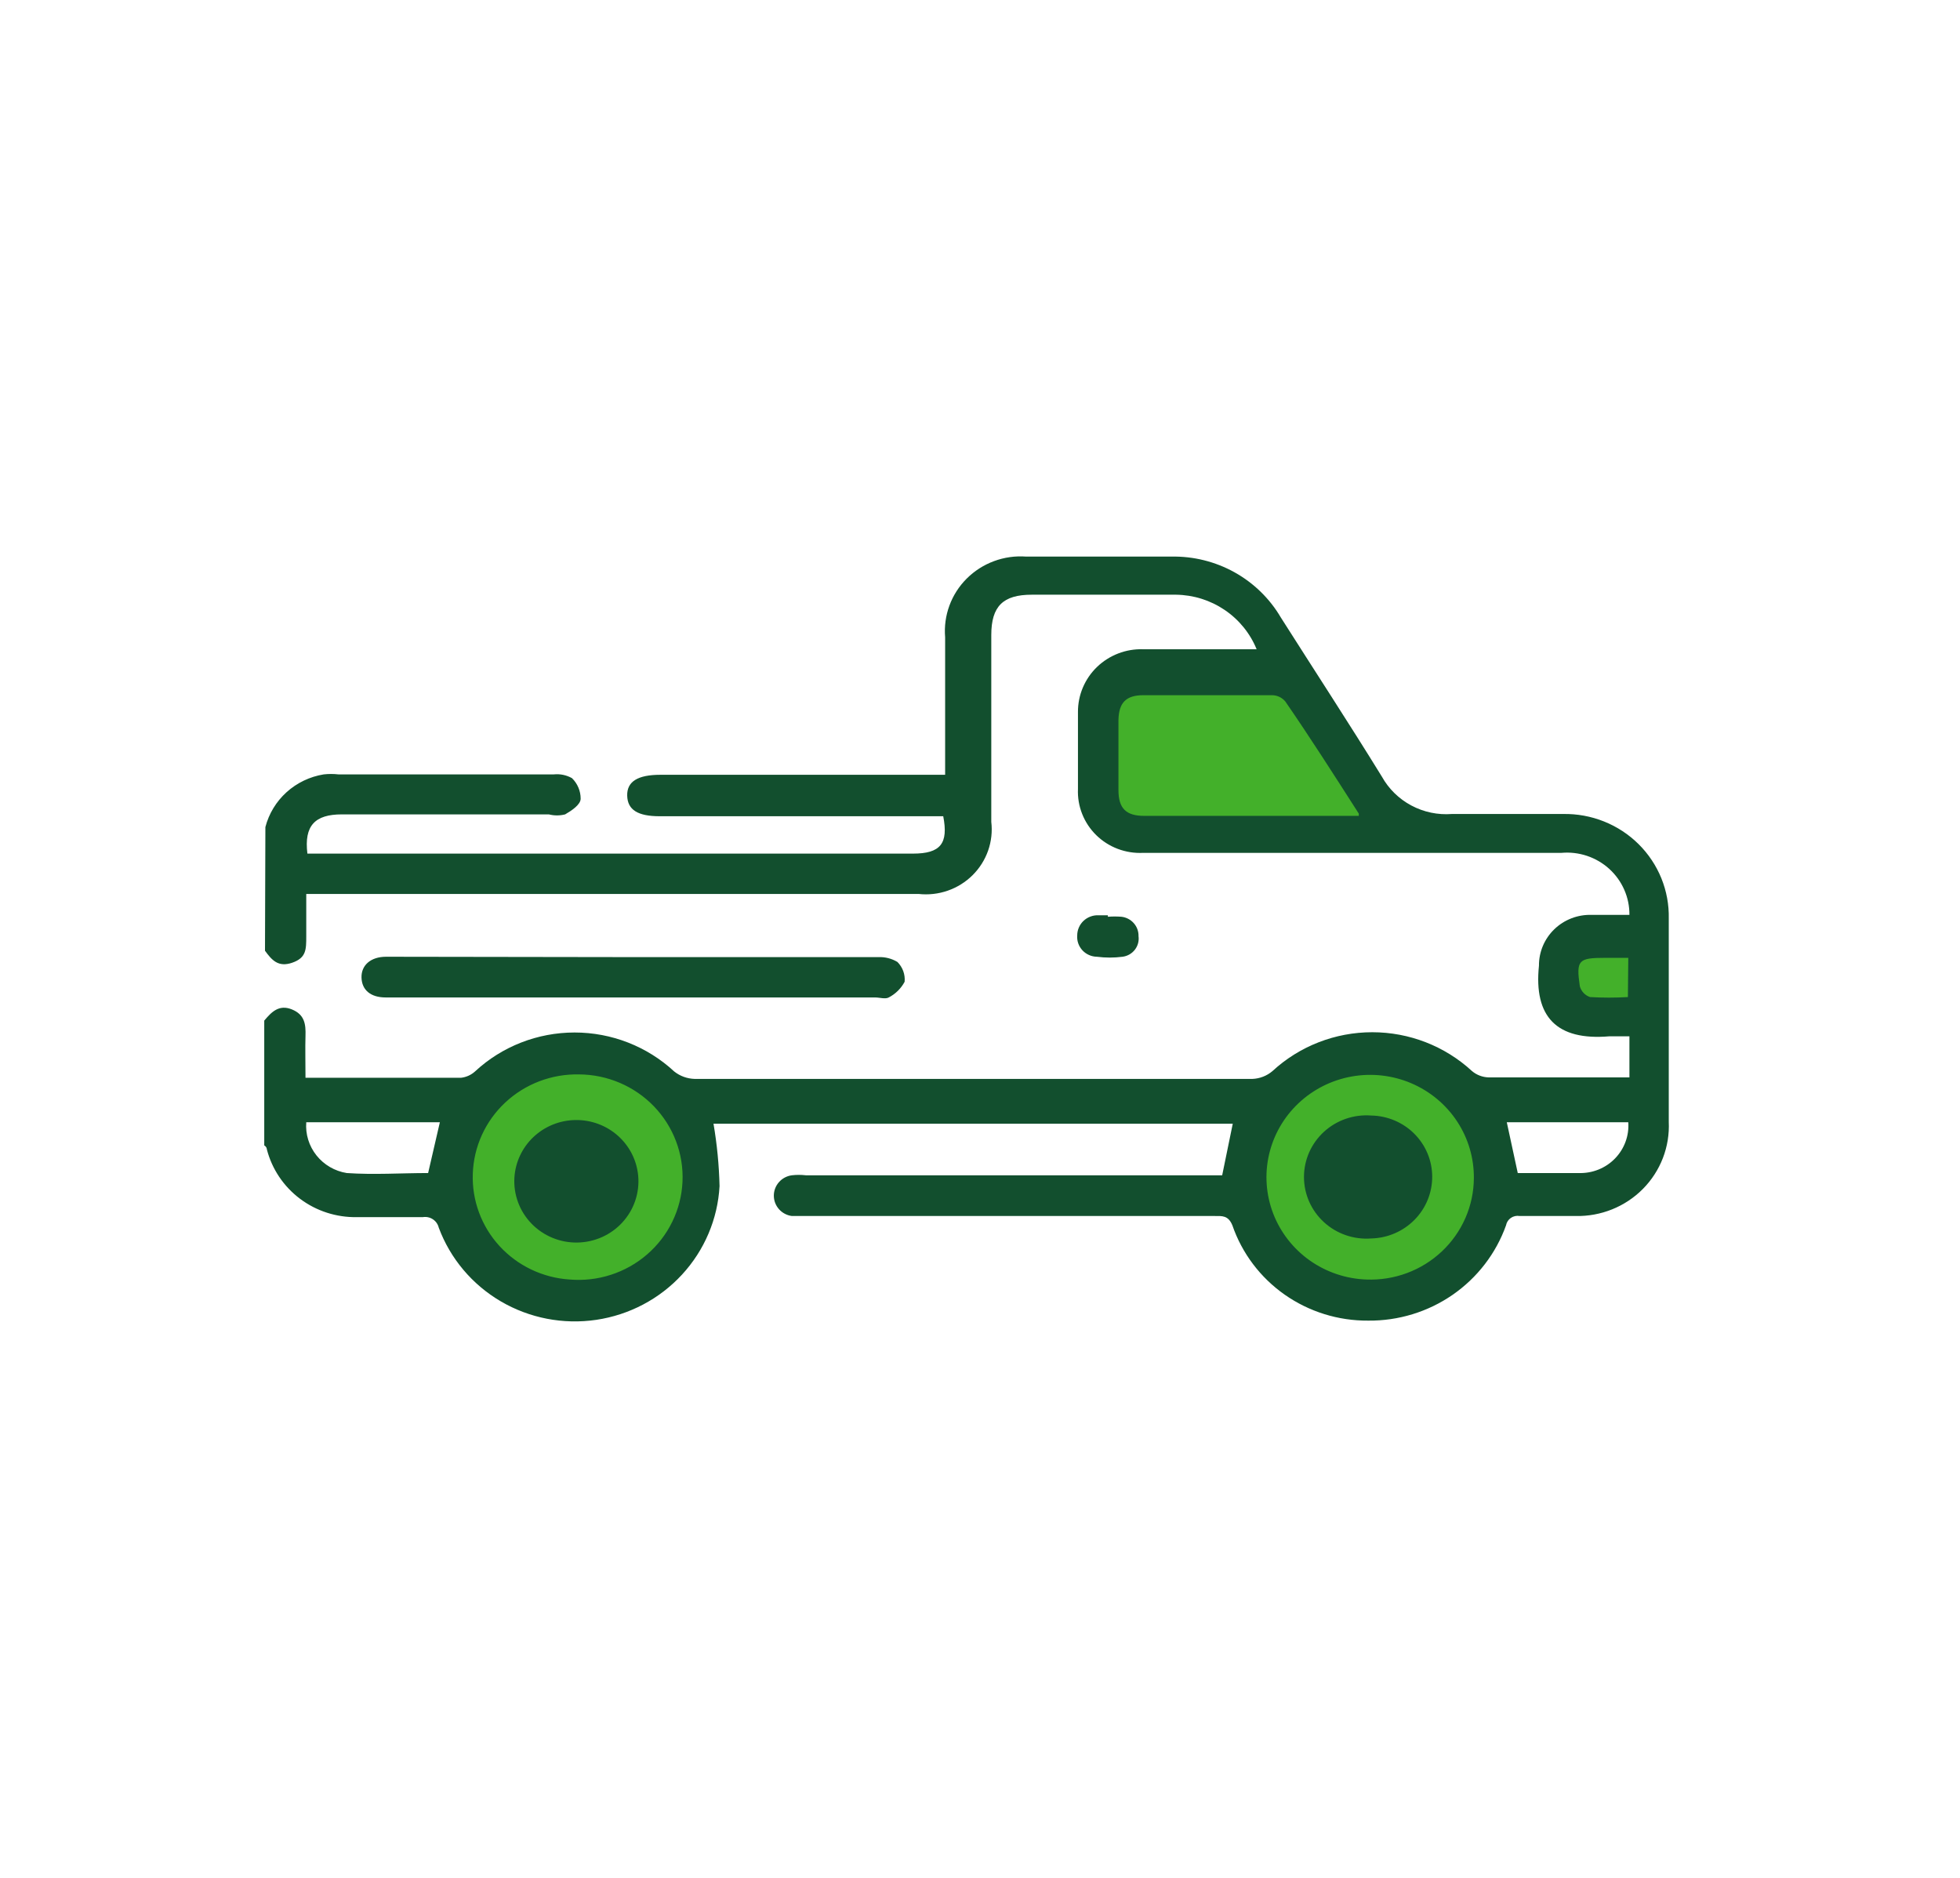
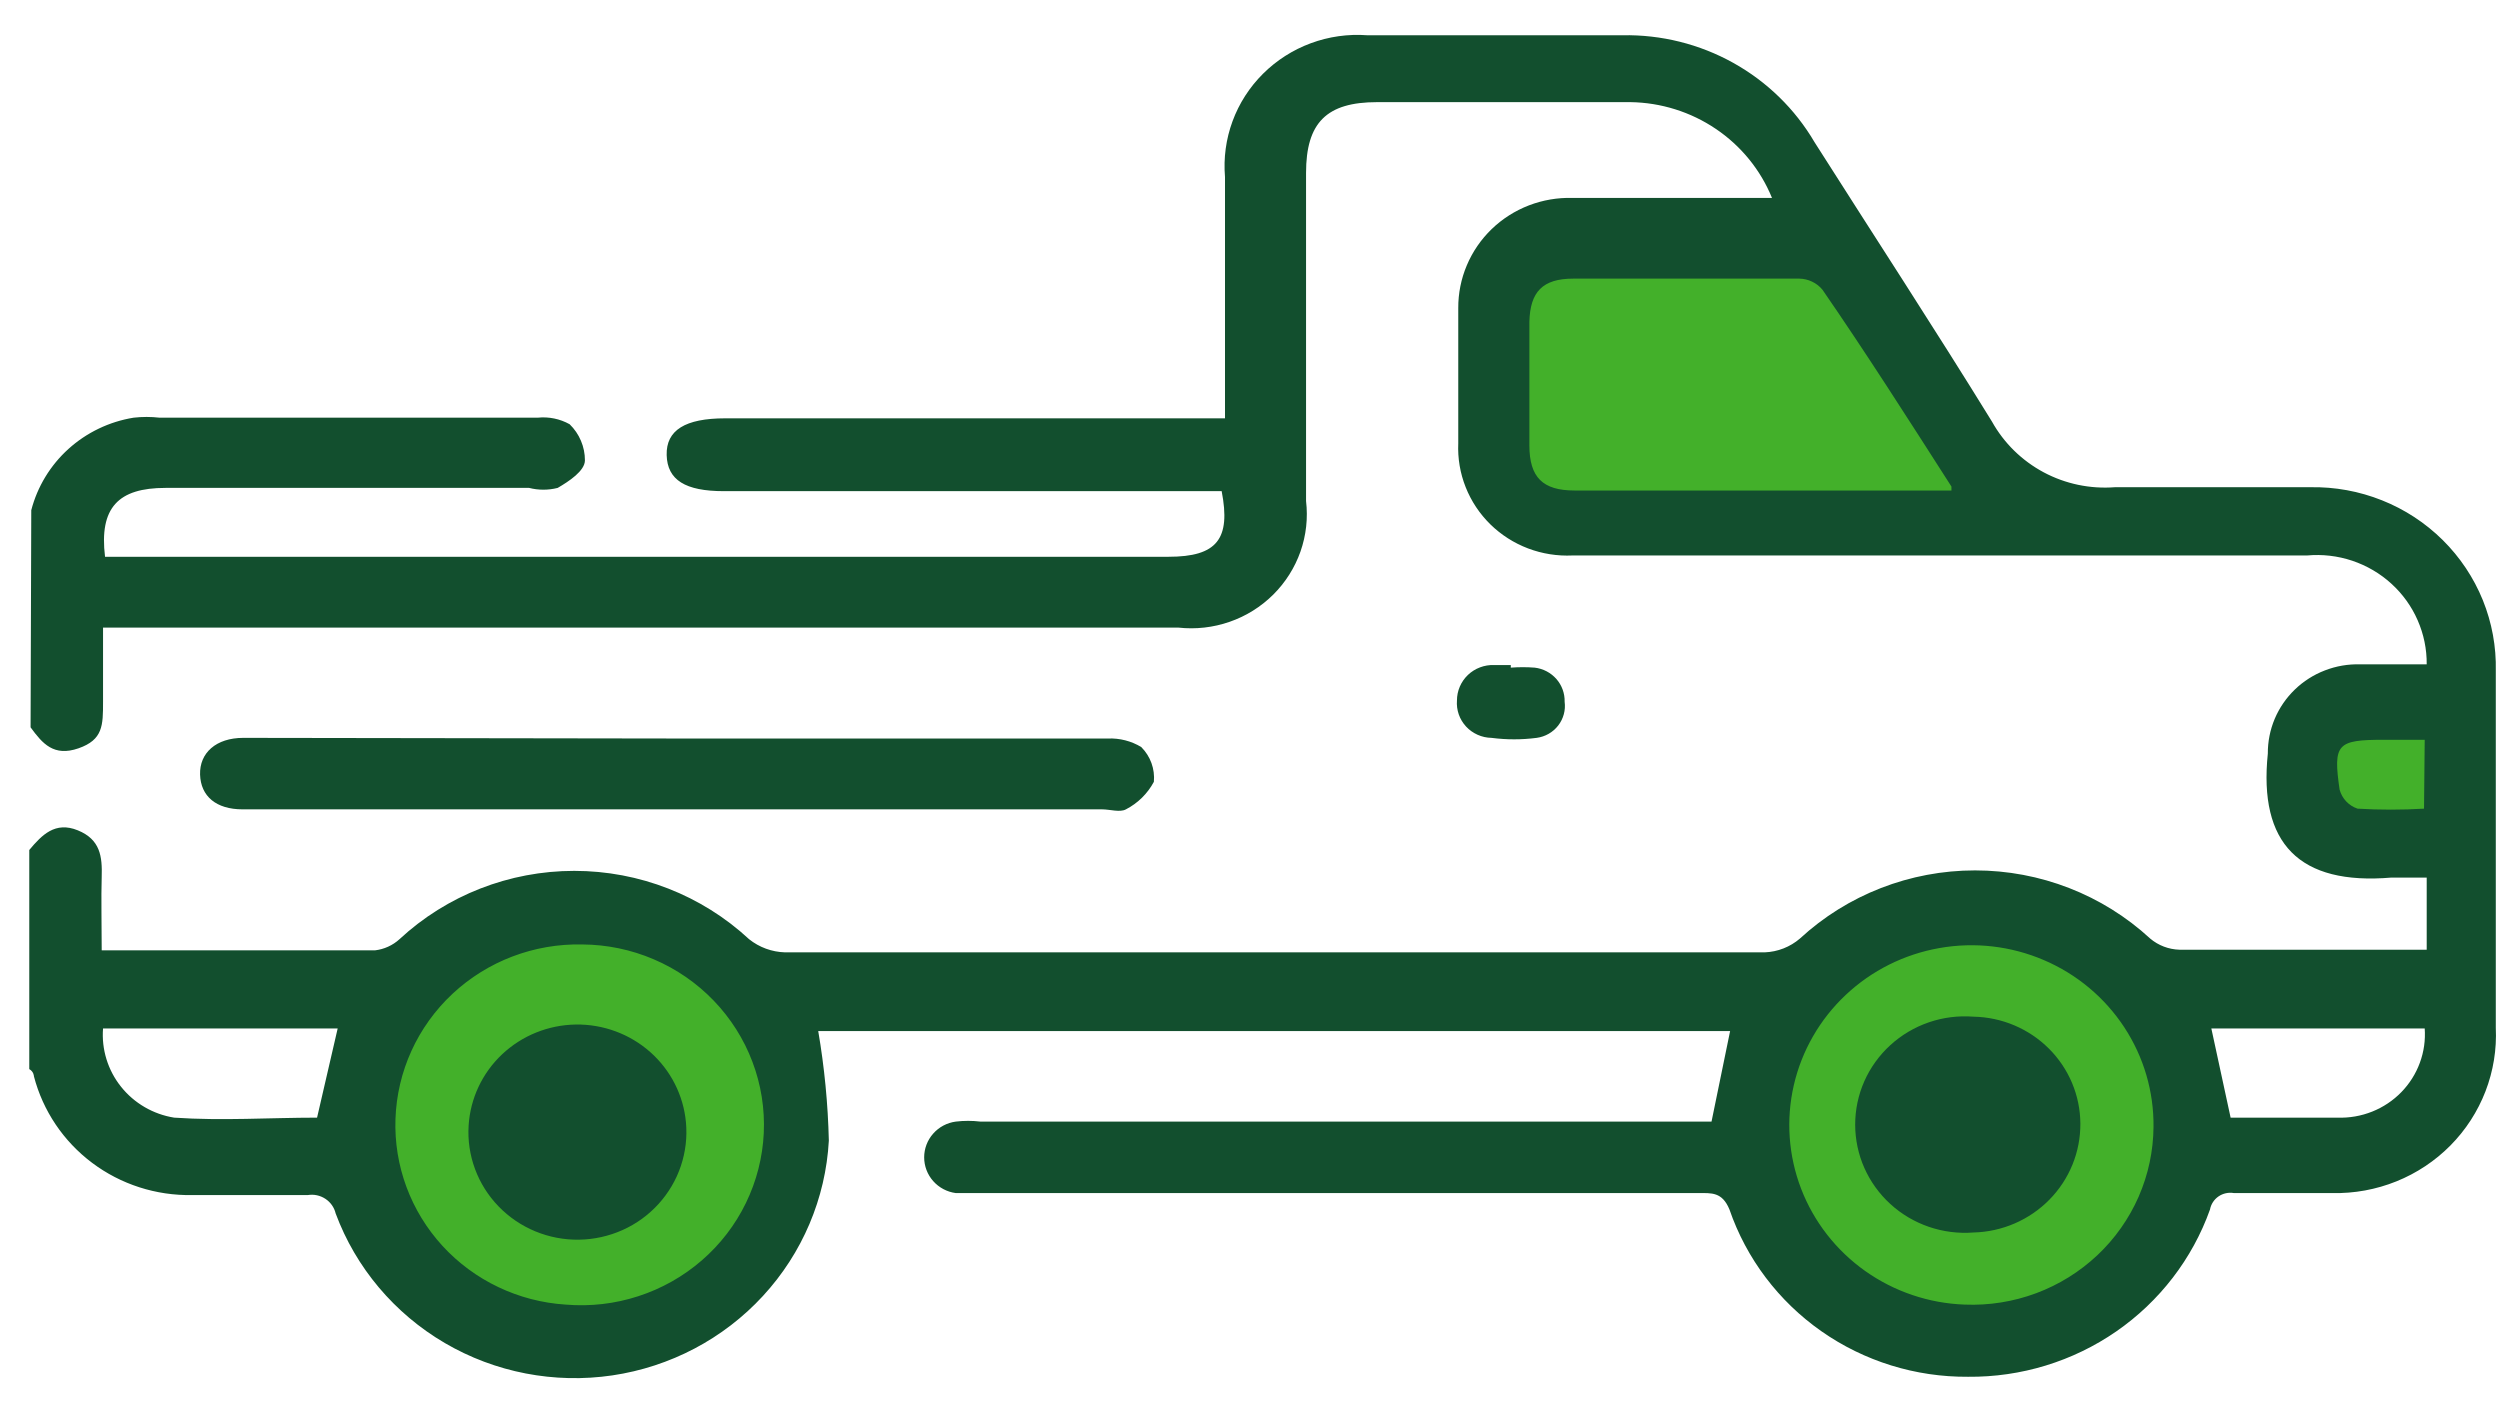
- <svg xmlns="http://www.w3.org/2000/svg" width="95" height="91" viewBox="0 0 95 91" fill="none">
-   <path d="M33.728 57.448C33.728 60.535 31.175 63.038 28.027 63.038C24.879 63.038 22.326 60.535 22.326 57.448C22.326 54.36 24.879 51.857 28.027 51.857C31.175 51.857 33.728 54.36 33.728 57.448Z" fill="#43B02A" />
-   <path d="M29.582 56.939C29.582 57.781 28.886 58.464 28.027 58.464C27.168 58.464 26.472 57.781 26.472 56.939C26.472 56.097 27.168 55.415 28.027 55.415C28.886 55.415 29.582 56.097 29.582 56.939Z" fill="#124F2E" />
-   <path d="M72.079 57.448C72.079 60.535 69.526 63.038 66.378 63.038C63.229 63.038 60.677 60.535 60.677 57.448C60.677 54.36 63.229 51.857 66.378 51.857C69.526 51.857 72.079 54.36 72.079 57.448Z" fill="#43B02A" />
-   <path d="M67.933 56.939C67.933 57.781 67.237 58.464 66.378 58.464C65.519 58.464 64.823 57.781 64.823 56.939C64.823 56.097 65.519 55.415 66.378 55.415C67.237 55.415 67.933 56.097 67.933 56.939Z" fill="#124F2E" />
-   <path d="M53.422 32.544H63.268L67.155 40.168H53.422V32.544Z" fill="#43B02A" />
-   <path d="M76.225 45.758H79.853V49.824H76.225V45.758Z" fill="#43B02A" />
-   <path d="M12.863 40.081C13.032 39.431 13.389 38.843 13.89 38.39C14.392 37.937 15.017 37.637 15.688 37.528C15.925 37.501 16.165 37.501 16.403 37.528H26.841C27.147 37.496 27.455 37.56 27.722 37.709C27.856 37.839 27.962 37.994 28.034 38.165C28.107 38.336 28.144 38.52 28.144 38.705C28.144 38.995 27.703 39.285 27.392 39.466C27.133 39.532 26.861 39.532 26.603 39.466H16.568C15.266 39.466 14.734 40.009 14.899 41.367H44.25C45.59 41.367 45.975 40.878 45.718 39.556H31.978C30.914 39.556 30.418 39.248 30.4 38.56C30.382 37.872 30.914 37.547 32.014 37.547H45.81V36.786C45.81 34.831 45.81 32.857 45.81 30.884C45.766 30.362 45.837 29.837 46.018 29.346C46.199 28.854 46.486 28.407 46.86 28.035C47.233 27.664 47.683 27.376 48.179 27.193C48.676 27.009 49.207 26.934 49.735 26.973H56.78C57.85 26.953 58.906 27.216 59.838 27.735C60.77 28.254 61.545 29.01 62.081 29.924C63.714 32.495 65.383 35.048 66.979 37.637C67.309 38.229 67.804 38.714 68.406 39.035C69.008 39.357 69.691 39.5 70.373 39.447C72.207 39.447 74.042 39.447 75.766 39.447C76.443 39.435 77.116 39.558 77.744 39.809C78.372 40.059 78.942 40.433 79.42 40.906C79.898 41.38 80.274 41.944 80.526 42.564C80.777 43.185 80.899 43.849 80.884 44.517V54.367C80.912 54.964 80.815 55.56 80.6 56.119C80.384 56.678 80.055 57.187 79.632 57.615C79.208 58.043 78.701 58.38 78.14 58.606C77.579 58.832 76.977 58.942 76.372 58.929H73.657C73.508 58.903 73.355 58.936 73.231 59.021C73.108 59.106 73.023 59.236 72.996 59.382C72.51 60.743 71.605 61.92 70.408 62.748C69.211 63.575 67.781 64.013 66.319 63.999C64.869 64.01 63.452 63.57 62.27 62.742C61.087 61.913 60.2 60.737 59.733 59.382C59.531 58.893 59.238 58.929 58.871 58.929H38.38C38.138 58.897 37.916 58.779 37.756 58.598C37.595 58.416 37.507 58.184 37.507 57.943C37.507 57.702 37.595 57.469 37.756 57.288C37.916 57.106 38.138 56.988 38.38 56.956C38.605 56.929 38.833 56.929 39.059 56.956H59.238L59.751 54.457H34.583C34.754 55.457 34.852 56.467 34.876 57.481C34.788 59.075 34.145 60.59 33.056 61.77C31.968 62.951 30.5 63.724 28.9 63.961C27.301 64.197 25.667 63.881 24.276 63.067C22.885 62.252 21.822 60.989 21.265 59.491C21.225 59.325 21.123 59.181 20.98 59.087C20.837 58.993 20.664 58.956 20.494 58.984H17.302C16.307 59.002 15.334 58.689 14.542 58.094C13.749 57.499 13.184 56.658 12.936 55.706C12.936 55.706 12.936 55.58 12.808 55.507V49.46C13.156 49.044 13.523 48.663 14.147 48.917C14.771 49.17 14.825 49.641 14.807 50.202C14.789 50.764 14.807 51.542 14.807 52.23H22.347C22.6 52.201 22.838 52.093 23.026 51.922C24.332 50.71 26.057 50.036 27.85 50.036C29.643 50.036 31.368 50.71 32.675 51.922C32.956 52.147 33.304 52.274 33.665 52.285H60.705C61.064 52.271 61.407 52.136 61.678 51.904C62.989 50.695 64.717 50.023 66.511 50.023C68.306 50.023 70.034 50.695 71.345 51.904C71.571 52.095 71.856 52.203 72.152 52.212H78.977V50.221C78.61 50.221 78.298 50.221 78.004 50.221C75.454 50.438 74.335 49.279 74.592 46.798C74.59 46.47 74.654 46.144 74.782 45.84C74.91 45.537 75.099 45.262 75.337 45.032C75.575 44.802 75.857 44.622 76.168 44.502C76.478 44.383 76.809 44.326 77.142 44.336C77.747 44.336 78.371 44.336 78.977 44.336C78.981 43.918 78.896 43.504 78.728 43.121C78.561 42.737 78.313 42.393 78.002 42.109C77.691 41.826 77.323 41.611 76.922 41.476C76.521 41.342 76.096 41.293 75.675 41.331H55.404C54.986 41.351 54.567 41.285 54.176 41.137C53.785 40.989 53.43 40.762 53.133 40.471C52.836 40.179 52.604 39.83 52.452 39.445C52.299 39.06 52.23 38.647 52.248 38.234C52.248 36.985 52.248 35.736 52.248 34.505C52.246 34.098 52.326 33.696 52.485 33.321C52.643 32.946 52.877 32.606 53.171 32.322C53.466 32.038 53.815 31.816 54.199 31.668C54.582 31.52 54.992 31.451 55.404 31.463H60.907C60.593 30.691 60.054 30.028 59.358 29.558C58.663 29.088 57.843 28.831 57 28.82H50.01C48.616 28.82 48.047 29.381 48.047 30.775V39.828C48.103 40.298 48.05 40.775 47.893 41.223C47.736 41.67 47.478 42.077 47.14 42.413C46.801 42.749 46.391 43.005 45.938 43.162C45.485 43.32 45.002 43.374 44.525 43.322H14.844C14.844 44.065 14.844 44.716 14.844 45.368C14.844 46.02 14.844 46.418 14.165 46.654C13.486 46.889 13.174 46.527 12.844 46.074L12.863 40.081ZM65.86 39.429C64.631 37.51 63.475 35.7 62.301 33.998C62.224 33.903 62.126 33.827 62.015 33.773C61.904 33.72 61.783 33.692 61.659 33.69C59.586 33.69 57.513 33.69 55.422 33.69C54.578 33.69 54.23 34.052 54.211 34.885V38.289C54.211 39.176 54.578 39.538 55.459 39.538H65.86V39.429ZM22.916 56.883C22.87 58.172 23.334 59.428 24.211 60.385C25.088 61.341 26.308 61.923 27.612 62.007C28.289 62.064 28.97 61.986 29.615 61.776C30.261 61.567 30.857 61.231 31.367 60.789C31.878 60.347 32.293 59.808 32.587 59.203C32.882 58.599 33.049 57.943 33.08 57.273C33.111 56.603 33.005 55.934 32.767 55.306C32.53 54.678 32.166 54.103 31.698 53.617C31.23 53.131 30.668 52.743 30.044 52.477C29.421 52.211 28.75 52.071 28.07 52.067C26.742 52.038 25.455 52.527 24.489 53.429C23.524 54.331 22.959 55.572 22.916 56.883ZM71.437 57.101C71.447 56.125 71.166 55.168 70.628 54.35C70.09 53.531 69.319 52.888 68.412 52.499C67.505 52.111 66.503 51.995 65.53 52.166C64.556 52.337 63.656 52.787 62.941 53.461C62.226 54.134 61.728 55.001 61.509 55.952C61.29 56.904 61.361 57.898 61.711 58.81C62.062 59.722 62.678 60.512 63.481 61.081C64.284 61.649 65.239 61.972 66.227 62.007C66.898 62.034 67.568 61.927 68.197 61.693C68.826 61.459 69.4 61.102 69.886 60.645C70.373 60.187 70.76 59.637 71.027 59.028C71.293 58.419 71.433 57.764 71.437 57.101ZM21.32 54.385H14.844C14.799 54.963 14.976 55.537 15.34 55.993C15.703 56.449 16.227 56.754 16.807 56.847C18.128 56.938 19.448 56.847 20.751 56.847L21.32 54.385ZM78.922 54.385H73.033L73.565 56.847H76.518C76.845 56.858 77.17 56.801 77.473 56.68C77.776 56.559 78.049 56.377 78.276 56.144C78.502 55.912 78.677 55.636 78.788 55.332C78.9 55.029 78.945 54.706 78.922 54.385ZM78.922 46.418H77.802C76.5 46.418 76.39 46.527 76.573 47.794C76.606 47.915 76.668 48.026 76.754 48.118C76.841 48.21 76.949 48.279 77.069 48.319C77.68 48.355 78.292 48.355 78.903 48.319L78.922 46.418Z" fill="#124F2E" />
-   <path d="M30.675 46.383H42.581C42.904 46.37 43.223 46.452 43.498 46.618C43.623 46.744 43.719 46.894 43.78 47.06C43.84 47.226 43.863 47.403 43.847 47.578C43.674 47.902 43.405 48.168 43.077 48.338C42.911 48.429 42.636 48.338 42.416 48.338H18.696C17.963 48.338 17.541 47.976 17.522 47.379C17.504 46.781 17.963 46.365 18.715 46.365L30.675 46.383Z" fill="#124F2E" />
-   <path d="M53.698 44.427C53.917 44.41 54.138 44.41 54.358 44.427C54.59 44.454 54.803 44.566 54.956 44.74C55.109 44.914 55.19 45.139 55.184 45.369C55.215 45.602 55.151 45.837 55.007 46.024C54.862 46.211 54.649 46.333 54.413 46.365C53.999 46.419 53.58 46.419 53.166 46.365C53.033 46.363 52.903 46.334 52.782 46.28C52.661 46.226 52.552 46.149 52.463 46.052C52.374 45.955 52.305 45.842 52.262 45.718C52.219 45.594 52.202 45.463 52.212 45.333C52.212 45.201 52.239 45.071 52.291 44.95C52.343 44.829 52.419 44.719 52.515 44.628C52.611 44.537 52.724 44.466 52.849 44.419C52.973 44.372 53.106 44.35 53.239 44.355H53.698V44.427Z" fill="#124F2E" />
-   <path d="M24.933 57.065C24.98 56.318 25.31 55.616 25.858 55.099C26.407 54.582 27.132 54.289 27.89 54.278C28.648 54.266 29.383 54.537 29.947 55.037C30.511 55.537 30.863 56.229 30.932 56.974C30.97 57.381 30.922 57.792 30.792 58.18C30.662 58.569 30.451 58.926 30.174 59.231C29.898 59.535 29.56 59.78 29.183 59.949C28.805 60.118 28.397 60.209 27.982 60.215C27.568 60.222 27.157 60.143 26.774 59.985C26.392 59.827 26.047 59.593 25.761 59.297C25.474 59.001 25.253 58.65 25.111 58.266C24.968 57.882 24.908 57.473 24.933 57.065ZM27.942 56.087C27.817 56.082 27.692 56.102 27.574 56.144C27.456 56.187 27.349 56.253 27.257 56.337C27.165 56.421 27.09 56.522 27.038 56.634C26.985 56.747 26.956 56.868 26.951 56.992C26.944 57.123 26.964 57.255 27.011 57.378C27.057 57.501 27.13 57.613 27.223 57.707C27.316 57.801 27.428 57.874 27.552 57.922C27.676 57.971 27.809 57.993 27.942 57.988C28.2 57.988 28.447 57.887 28.63 57.707C28.812 57.527 28.914 57.283 28.914 57.028C28.909 56.777 28.805 56.538 28.623 56.361C28.441 56.185 28.197 56.087 27.942 56.087Z" fill="#124F2E" />
-   <path d="M69.418 57.011C69.423 57.794 69.117 58.548 68.564 59.11C68.012 59.672 67.258 59.998 66.465 60.017C66.049 60.049 65.63 59.995 65.236 59.86C64.842 59.725 64.48 59.511 64.174 59.231C63.868 58.952 63.623 58.612 63.456 58.235C63.289 57.858 63.203 57.45 63.203 57.038C63.203 56.626 63.289 56.219 63.456 55.841C63.623 55.464 63.868 55.125 64.174 54.845C64.48 54.566 64.842 54.351 65.236 54.216C65.63 54.081 66.049 54.028 66.465 54.06C67.25 54.074 67.999 54.391 68.55 54.942C69.102 55.493 69.414 56.236 69.418 57.011ZM67.4 57.011C67.42 56.873 67.409 56.732 67.368 56.598C67.328 56.465 67.258 56.341 67.165 56.236C67.072 56.13 66.958 56.046 66.829 55.988C66.7 55.931 66.56 55.901 66.419 55.901C66.278 55.901 66.138 55.931 66.009 55.988C65.88 56.046 65.765 56.13 65.672 56.236C65.579 56.341 65.51 56.465 65.47 56.598C65.429 56.732 65.418 56.873 65.438 57.011C65.452 57.261 65.562 57.496 65.746 57.667C65.931 57.839 66.175 57.935 66.428 57.934C66.675 57.94 66.914 57.85 67.096 57.684C67.277 57.519 67.386 57.291 67.4 57.047V57.011Z" fill="#124F2E" />
+ <svg xmlns="http://www.w3.org/2000/svg" width="69" height="39" viewBox="0 0 69 39" fill="none">
+   <path d="M21.728 31.448C21.728 34.535 19.175 37.038 16.027 37.038C12.879 37.038 10.326 34.535 10.326 31.448C10.326 28.36 12.879 25.857 16.027 25.857C19.175 25.857 21.728 28.36 21.728 31.448Z" fill="#43B02A" />
+   <path d="M17.582 30.939C17.582 31.781 16.886 32.464 16.027 32.464C15.168 32.464 14.472 31.781 14.472 30.939C14.472 30.097 15.168 29.415 16.027 29.415C16.886 29.415 17.582 30.097 17.582 30.939Z" fill="#124F2E" />
+   <path d="M60.079 31.448C60.079 34.535 57.526 37.038 54.378 37.038C51.229 37.038 48.677 34.535 48.677 31.448C48.677 28.36 51.229 25.857 54.378 25.857C57.526 25.857 60.079 28.36 60.079 31.448Z" fill="#43B02A" />
+   <path d="M55.933 30.939C55.933 31.781 55.237 32.464 54.378 32.464C53.519 32.464 52.823 31.781 52.823 30.939C52.823 30.097 53.519 29.415 54.378 29.415C55.237 29.415 55.933 30.097 55.933 30.939Z" fill="#124F2E" />
+   <path d="M41.422 6.544H51.268L55.155 14.168H41.422V6.544Z" fill="#43B02A" />
+   <path d="M64.225 19.758H67.853V23.824H64.225V19.758Z" fill="#43B02A" />
+   <path d="M0.863 14.081C1.032 13.431 1.389 12.843 1.89 12.39C2.392 11.937 3.017 11.637 3.688 11.528C3.925 11.501 4.165 11.501 4.403 11.528H14.841C15.147 11.496 15.455 11.56 15.722 11.709C15.856 11.839 15.962 11.994 16.034 12.165C16.107 12.336 16.144 12.52 16.144 12.705C16.144 12.995 15.704 13.285 15.392 13.466C15.133 13.532 14.861 13.532 14.603 13.466H4.568C3.266 13.466 2.734 14.009 2.899 15.367H32.25C33.59 15.367 33.975 14.878 33.718 13.556H19.978C18.914 13.556 18.418 13.248 18.4 12.56C18.382 11.872 18.914 11.546 20.014 11.546H33.81V10.786C33.81 8.831 33.81 6.857 33.81 4.884C33.766 4.362 33.837 3.837 34.018 3.346C34.199 2.854 34.486 2.407 34.86 2.035C35.233 1.664 35.683 1.376 36.179 1.193C36.676 1.009 37.207 0.934 37.735 0.973H44.78C45.85 0.953 46.906 1.216 47.838 1.735C48.77 2.254 49.545 3.01 50.081 3.924C51.714 6.495 53.383 9.048 54.979 11.637C55.309 12.229 55.804 12.714 56.406 13.036C57.008 13.357 57.691 13.5 58.373 13.447C60.208 13.447 62.042 13.447 63.766 13.447C64.443 13.435 65.116 13.558 65.744 13.809C66.372 14.059 66.942 14.433 67.42 14.906C67.898 15.38 68.274 15.944 68.526 16.564C68.777 17.185 68.899 17.849 68.884 18.517V28.367C68.912 28.964 68.815 29.561 68.6 30.119C68.384 30.678 68.055 31.187 67.632 31.615C67.208 32.043 66.701 32.38 66.14 32.606C65.579 32.832 64.977 32.942 64.372 32.929H61.657C61.508 32.903 61.355 32.936 61.231 33.021C61.108 33.106 61.023 33.236 60.996 33.382C60.51 34.743 59.605 35.92 58.408 36.748C57.211 37.575 55.781 38.013 54.319 37.999C52.869 38.01 51.452 37.57 50.27 36.742C49.087 35.913 48.2 34.737 47.733 33.382C47.531 32.893 47.238 32.929 46.871 32.929H26.38C26.138 32.897 25.916 32.779 25.756 32.598C25.595 32.416 25.507 32.184 25.507 31.943C25.507 31.702 25.595 31.469 25.756 31.288C25.916 31.106 26.138 30.988 26.38 30.956C26.605 30.929 26.833 30.929 27.059 30.956H47.238L47.751 28.457H22.583C22.754 29.457 22.852 30.467 22.876 31.481C22.788 33.075 22.145 34.59 21.056 35.77C19.968 36.951 18.5 37.724 16.9 37.961C15.301 38.197 13.667 37.881 12.276 37.067C10.885 36.252 9.821 34.989 9.264 33.491C9.225 33.325 9.123 33.181 8.98 33.087C8.837 32.993 8.664 32.956 8.494 32.984H5.302C4.307 33.002 3.334 32.689 2.542 32.094C1.75 31.499 1.184 30.658 0.936 29.706C0.936 29.706 0.936 29.58 0.808 29.507V23.46C1.156 23.044 1.523 22.663 2.147 22.917C2.77 23.17 2.825 23.641 2.807 24.202C2.789 24.764 2.807 25.542 2.807 26.23H10.347C10.6 26.201 10.838 26.093 11.026 25.922C12.332 24.71 14.057 24.036 15.85 24.036C17.643 24.036 19.368 24.71 20.675 25.922C20.956 26.147 21.304 26.274 21.665 26.285H48.705C49.064 26.271 49.407 26.137 49.678 25.904C50.989 24.695 52.717 24.023 54.511 24.023C56.306 24.023 58.034 24.695 59.345 25.904C59.571 26.095 59.856 26.203 60.152 26.212H66.977V24.221C66.61 24.221 66.298 24.221 66.004 24.221C63.455 24.438 62.335 23.279 62.592 20.799C62.59 20.47 62.654 20.144 62.782 19.84C62.91 19.537 63.099 19.262 63.337 19.032C63.575 18.802 63.857 18.622 64.168 18.503C64.478 18.383 64.809 18.326 65.142 18.336C65.747 18.336 66.371 18.336 66.977 18.336C66.981 17.918 66.896 17.504 66.728 17.121C66.561 16.737 66.313 16.393 66.002 16.11C65.691 15.826 65.323 15.611 64.922 15.476C64.521 15.342 64.096 15.293 63.675 15.331H43.404C42.986 15.351 42.567 15.285 42.176 15.137C41.785 14.989 41.43 14.762 41.133 14.471C40.836 14.179 40.604 13.83 40.452 13.445C40.299 13.06 40.23 12.647 40.248 12.234C40.248 10.985 40.248 9.736 40.248 8.505C40.246 8.098 40.326 7.696 40.485 7.321C40.643 6.946 40.877 6.606 41.171 6.322C41.466 6.038 41.815 5.816 42.199 5.668C42.582 5.521 42.992 5.451 43.404 5.463H48.907C48.593 4.691 48.054 4.028 47.358 3.558C46.663 3.088 45.843 2.831 45 2.819H38.01C36.616 2.819 36.047 3.381 36.047 4.775V13.828C36.103 14.298 36.05 14.775 35.893 15.223C35.736 15.67 35.478 16.077 35.14 16.413C34.801 16.749 34.391 17.005 33.938 17.162C33.485 17.32 33.002 17.374 32.525 17.322H2.844C2.844 18.064 2.844 18.716 2.844 19.368C2.844 20.02 2.844 20.418 2.165 20.654C1.486 20.889 1.174 20.527 0.844 20.074L0.863 14.081ZM53.86 13.429C52.631 11.51 51.475 9.7 50.301 7.998C50.224 7.903 50.126 7.827 50.015 7.774C49.904 7.72 49.783 7.692 49.659 7.69C47.586 7.69 45.513 7.69 43.422 7.69C42.578 7.69 42.23 8.052 42.211 8.885V12.289C42.211 13.176 42.578 13.538 43.459 13.538H53.86V13.429ZM10.915 30.883C10.87 32.172 11.335 33.428 12.211 34.385C13.088 35.341 14.308 35.923 15.612 36.007C16.289 36.064 16.97 35.986 17.615 35.776C18.261 35.567 18.857 35.231 19.367 34.789C19.878 34.347 20.293 33.808 20.587 33.203C20.881 32.599 21.049 31.942 21.08 31.273C21.111 30.603 21.005 29.934 20.767 29.306C20.53 28.678 20.166 28.103 19.698 27.617C19.23 27.131 18.668 26.743 18.044 26.477C17.421 26.21 16.75 26.071 16.07 26.067C14.742 26.038 13.455 26.527 12.489 27.429C11.524 28.331 10.959 29.572 10.915 30.883ZM59.437 31.101C59.447 30.125 59.166 29.168 58.628 28.35C58.09 27.531 57.319 26.887 56.412 26.499C55.505 26.11 54.503 25.994 53.53 26.166C52.556 26.337 51.656 26.787 50.941 27.461C50.226 28.134 49.728 29.001 49.509 29.952C49.29 30.904 49.361 31.898 49.711 32.81C50.062 33.722 50.678 34.512 51.481 35.081C52.284 35.649 53.239 35.972 54.227 36.007C54.898 36.034 55.568 35.927 56.197 35.693C56.826 35.459 57.4 35.102 57.886 34.645C58.373 34.187 58.76 33.637 59.027 33.028C59.293 32.419 59.432 31.764 59.437 31.101ZM9.32 28.385H2.844C2.799 28.963 2.976 29.537 3.34 29.993C3.703 30.449 4.227 30.754 4.807 30.847C6.128 30.938 7.448 30.847 8.751 30.847L9.32 28.385ZM66.922 28.385H61.033L61.565 30.847H64.518C64.845 30.858 65.17 30.801 65.473 30.68C65.776 30.559 66.049 30.377 66.276 30.144C66.502 29.912 66.677 29.636 66.788 29.332C66.9 29.029 66.945 28.706 66.922 28.385ZM66.922 20.418H65.802C64.5 20.418 64.39 20.527 64.573 21.794C64.606 21.915 64.668 22.026 64.754 22.118C64.841 22.21 64.949 22.279 65.069 22.319C65.68 22.355 66.292 22.355 66.903 22.319L66.922 20.418Z" fill="#124F2E" />
+   <path d="M18.675 20.383H30.581C30.904 20.37 31.223 20.452 31.498 20.618C31.623 20.744 31.72 20.894 31.78 21.06C31.84 21.226 31.863 21.402 31.847 21.578C31.674 21.902 31.405 22.168 31.076 22.338C30.911 22.429 30.636 22.338 30.416 22.338H6.696C5.963 22.338 5.541 21.976 5.522 21.379C5.504 20.781 5.963 20.365 6.715 20.365L18.675 20.383Z" fill="#124F2E" />
+   <path d="M41.698 18.427C41.917 18.41 42.138 18.41 42.358 18.427C42.59 18.454 42.803 18.566 42.956 18.74C43.109 18.914 43.19 19.139 43.184 19.369C43.215 19.602 43.151 19.837 43.007 20.024C42.862 20.211 42.649 20.333 42.413 20.365C41.999 20.419 41.58 20.419 41.166 20.365C41.033 20.363 40.903 20.334 40.782 20.28C40.661 20.226 40.552 20.149 40.463 20.052C40.374 19.955 40.305 19.842 40.262 19.718C40.219 19.594 40.202 19.463 40.212 19.333C40.212 19.201 40.239 19.071 40.291 18.95C40.343 18.829 40.419 18.72 40.515 18.628C40.611 18.537 40.724 18.466 40.849 18.419C40.973 18.372 41.106 18.35 41.239 18.355H41.698V18.427Z" fill="#124F2E" />
+   <path d="M12.934 31.064C12.98 30.318 13.31 29.616 13.858 29.099C14.407 28.582 15.132 28.289 15.89 28.277C16.648 28.266 17.383 28.537 17.947 29.037C18.511 29.537 18.863 30.229 18.932 30.974C18.97 31.381 18.922 31.792 18.792 32.18C18.662 32.569 18.451 32.926 18.174 33.231C17.898 33.535 17.56 33.78 17.183 33.949C16.805 34.118 16.397 34.209 15.982 34.215C15.568 34.222 15.157 34.143 14.774 33.985C14.392 33.827 14.047 33.593 13.761 33.297C13.474 33.001 13.253 32.65 13.111 32.266C12.969 31.882 12.908 31.473 12.934 31.064ZM15.942 30.087C15.817 30.082 15.692 30.102 15.574 30.144C15.457 30.187 15.349 30.253 15.257 30.337C15.165 30.421 15.09 30.522 15.038 30.634C14.986 30.747 14.956 30.868 14.951 30.992C14.944 31.123 14.964 31.255 15.011 31.378C15.057 31.501 15.13 31.613 15.223 31.707C15.316 31.801 15.428 31.874 15.552 31.922C15.676 31.971 15.809 31.993 15.942 31.988C16.2 31.988 16.447 31.887 16.63 31.707C16.812 31.527 16.914 31.283 16.914 31.028C16.909 30.777 16.805 30.538 16.623 30.361C16.441 30.185 16.197 30.087 15.942 30.087Z" fill="#124F2E" />
+   <path d="M57.418 31.011C57.423 31.794 57.117 32.548 56.564 33.11C56.012 33.672 55.258 33.998 54.465 34.017C54.049 34.049 53.63 33.995 53.236 33.86C52.842 33.725 52.48 33.511 52.174 33.231C51.868 32.952 51.623 32.612 51.456 32.235C51.289 31.858 51.203 31.45 51.203 31.038C51.203 30.626 51.289 30.219 51.456 29.841C51.623 29.464 51.868 29.125 52.174 28.845C52.48 28.566 52.842 28.351 53.236 28.216C53.63 28.081 54.049 28.028 54.465 28.06C55.25 28.074 55.998 28.391 56.55 28.942C57.102 29.493 57.414 30.236 57.418 31.011ZM55.4 31.011C55.42 30.873 55.409 30.732 55.368 30.598C55.328 30.465 55.258 30.341 55.165 30.236C55.072 30.13 54.958 30.046 54.829 29.988C54.7 29.93 54.56 29.901 54.419 29.901C54.278 29.901 54.138 29.93 54.009 29.988C53.88 30.046 53.765 30.13 53.672 30.236C53.58 30.341 53.51 30.465 53.47 30.598C53.429 30.732 53.418 30.873 53.438 31.011C53.452 31.261 53.562 31.496 53.746 31.668C53.931 31.839 54.175 31.935 54.428 31.934C54.675 31.939 54.914 31.85 55.096 31.684C55.277 31.519 55.386 31.291 55.4 31.047V31.011Z" fill="#124F2E" />
</svg>
